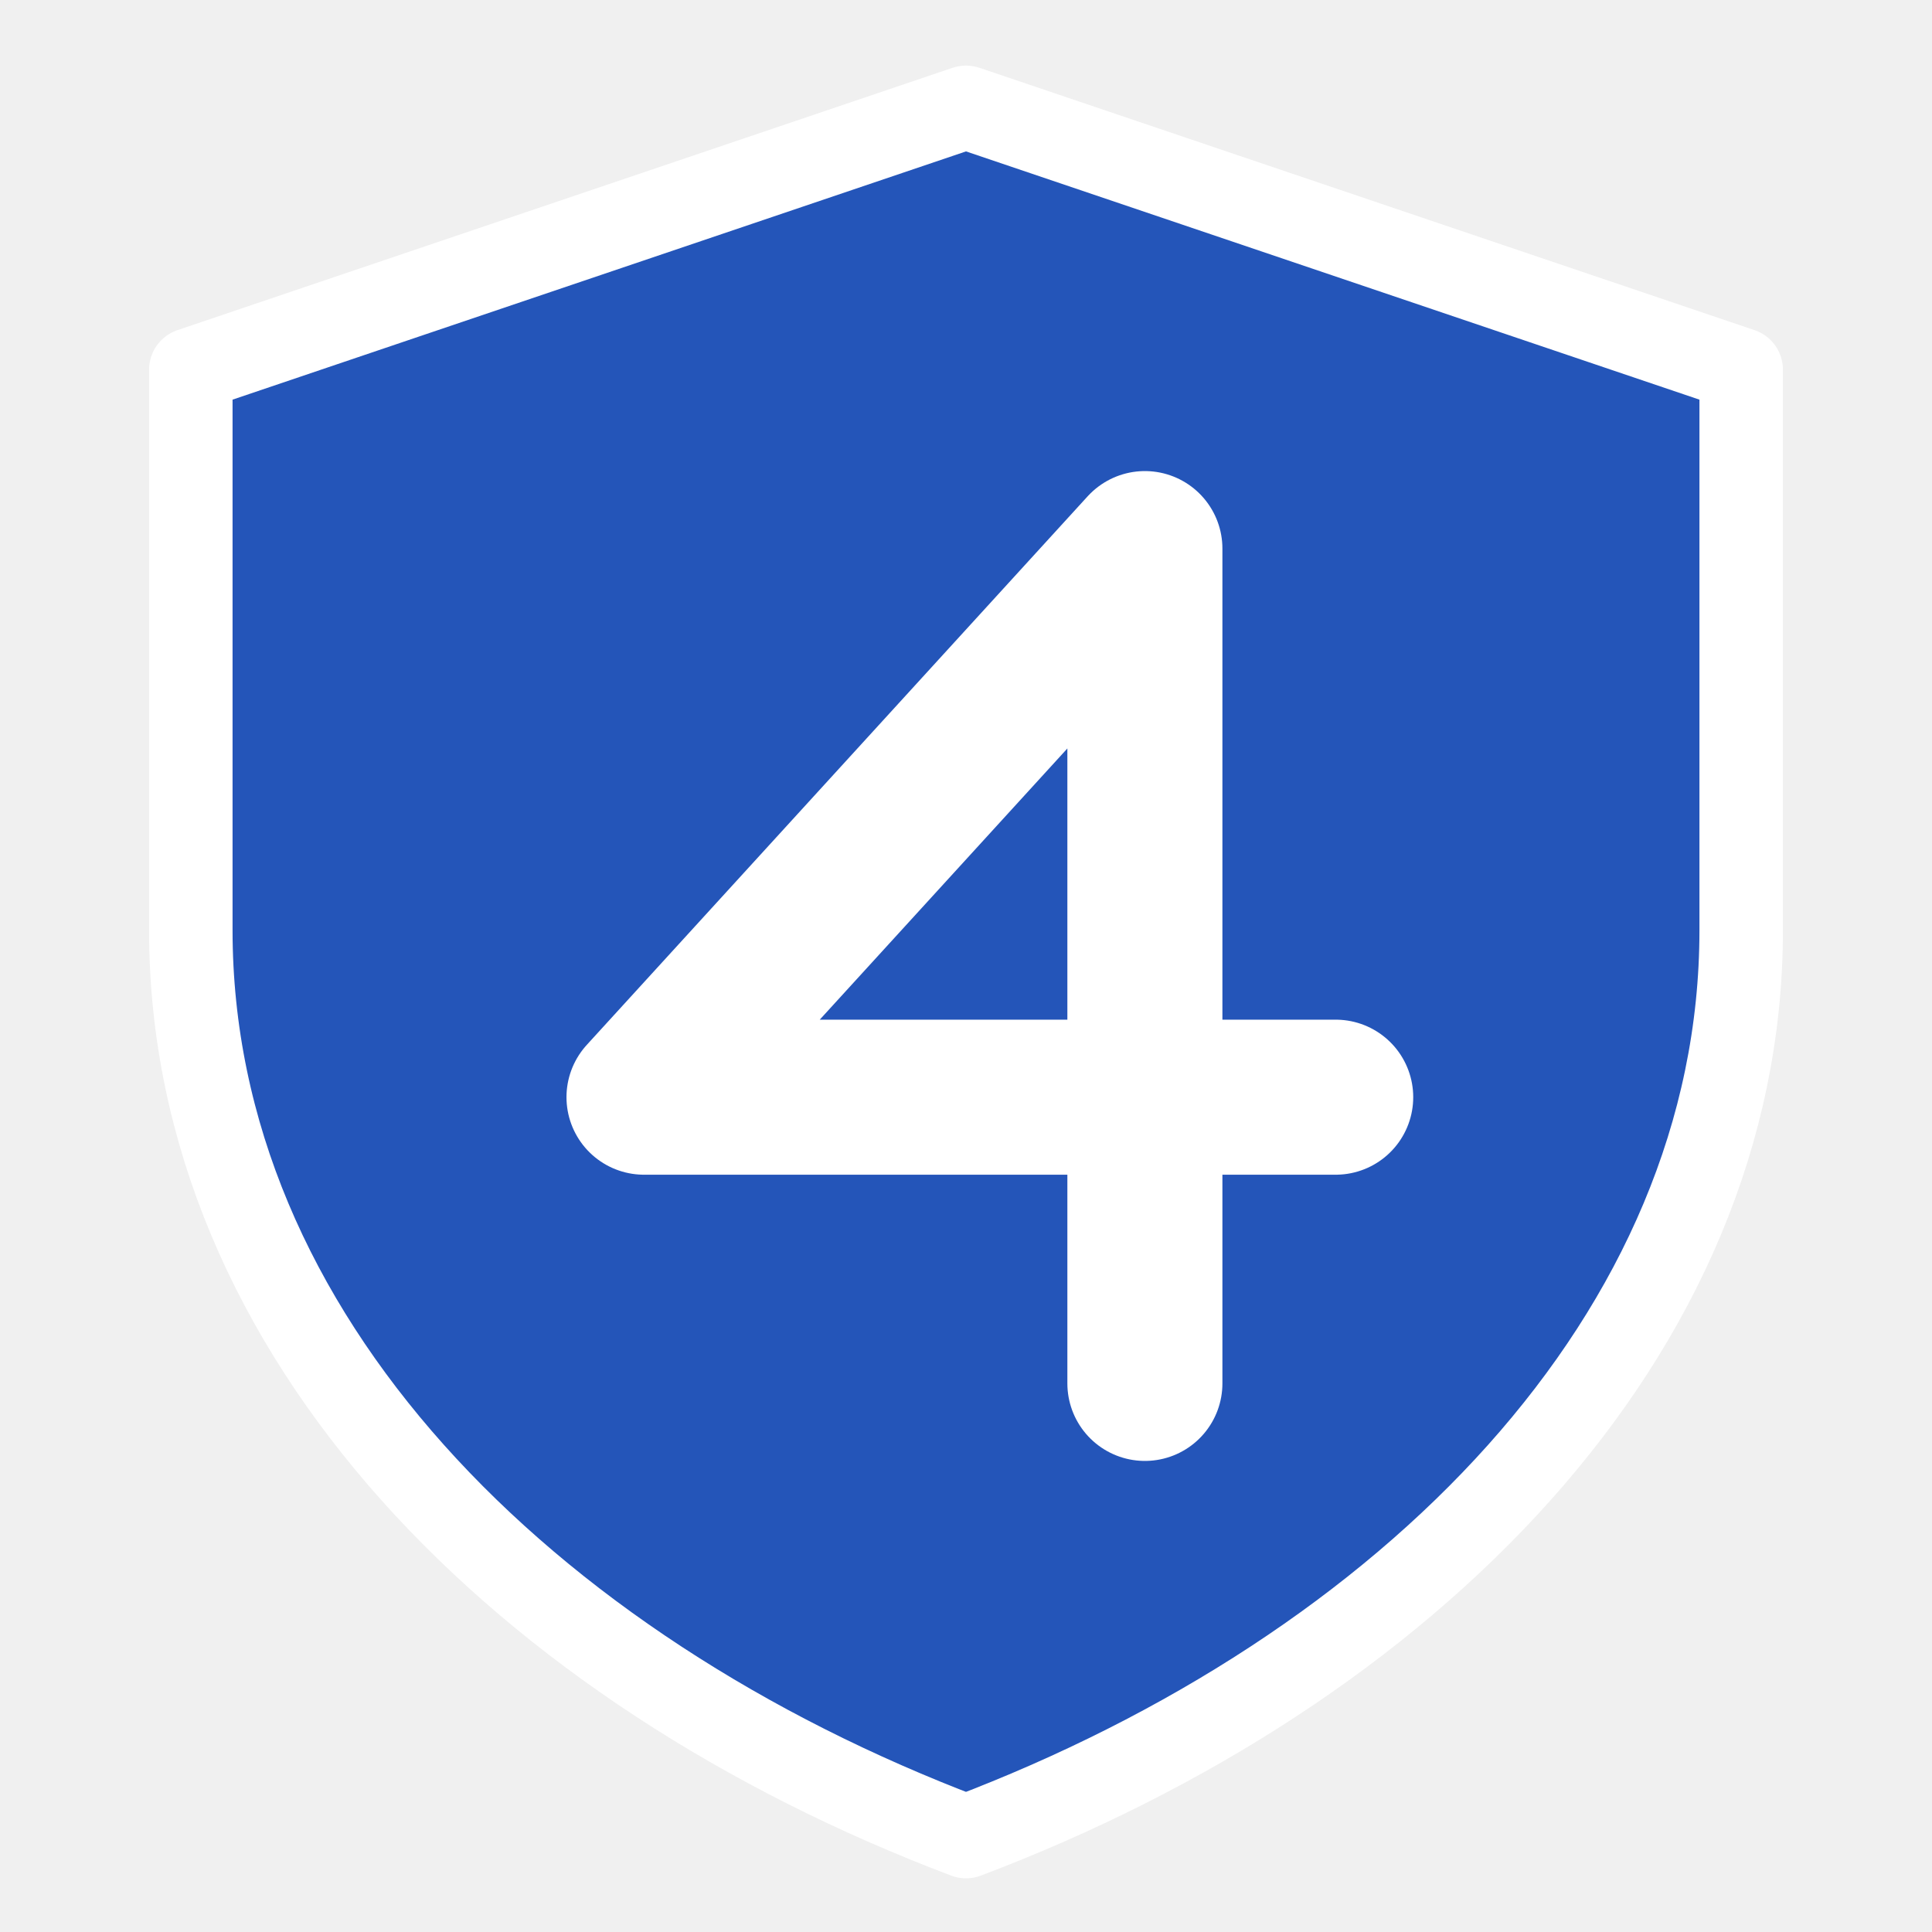
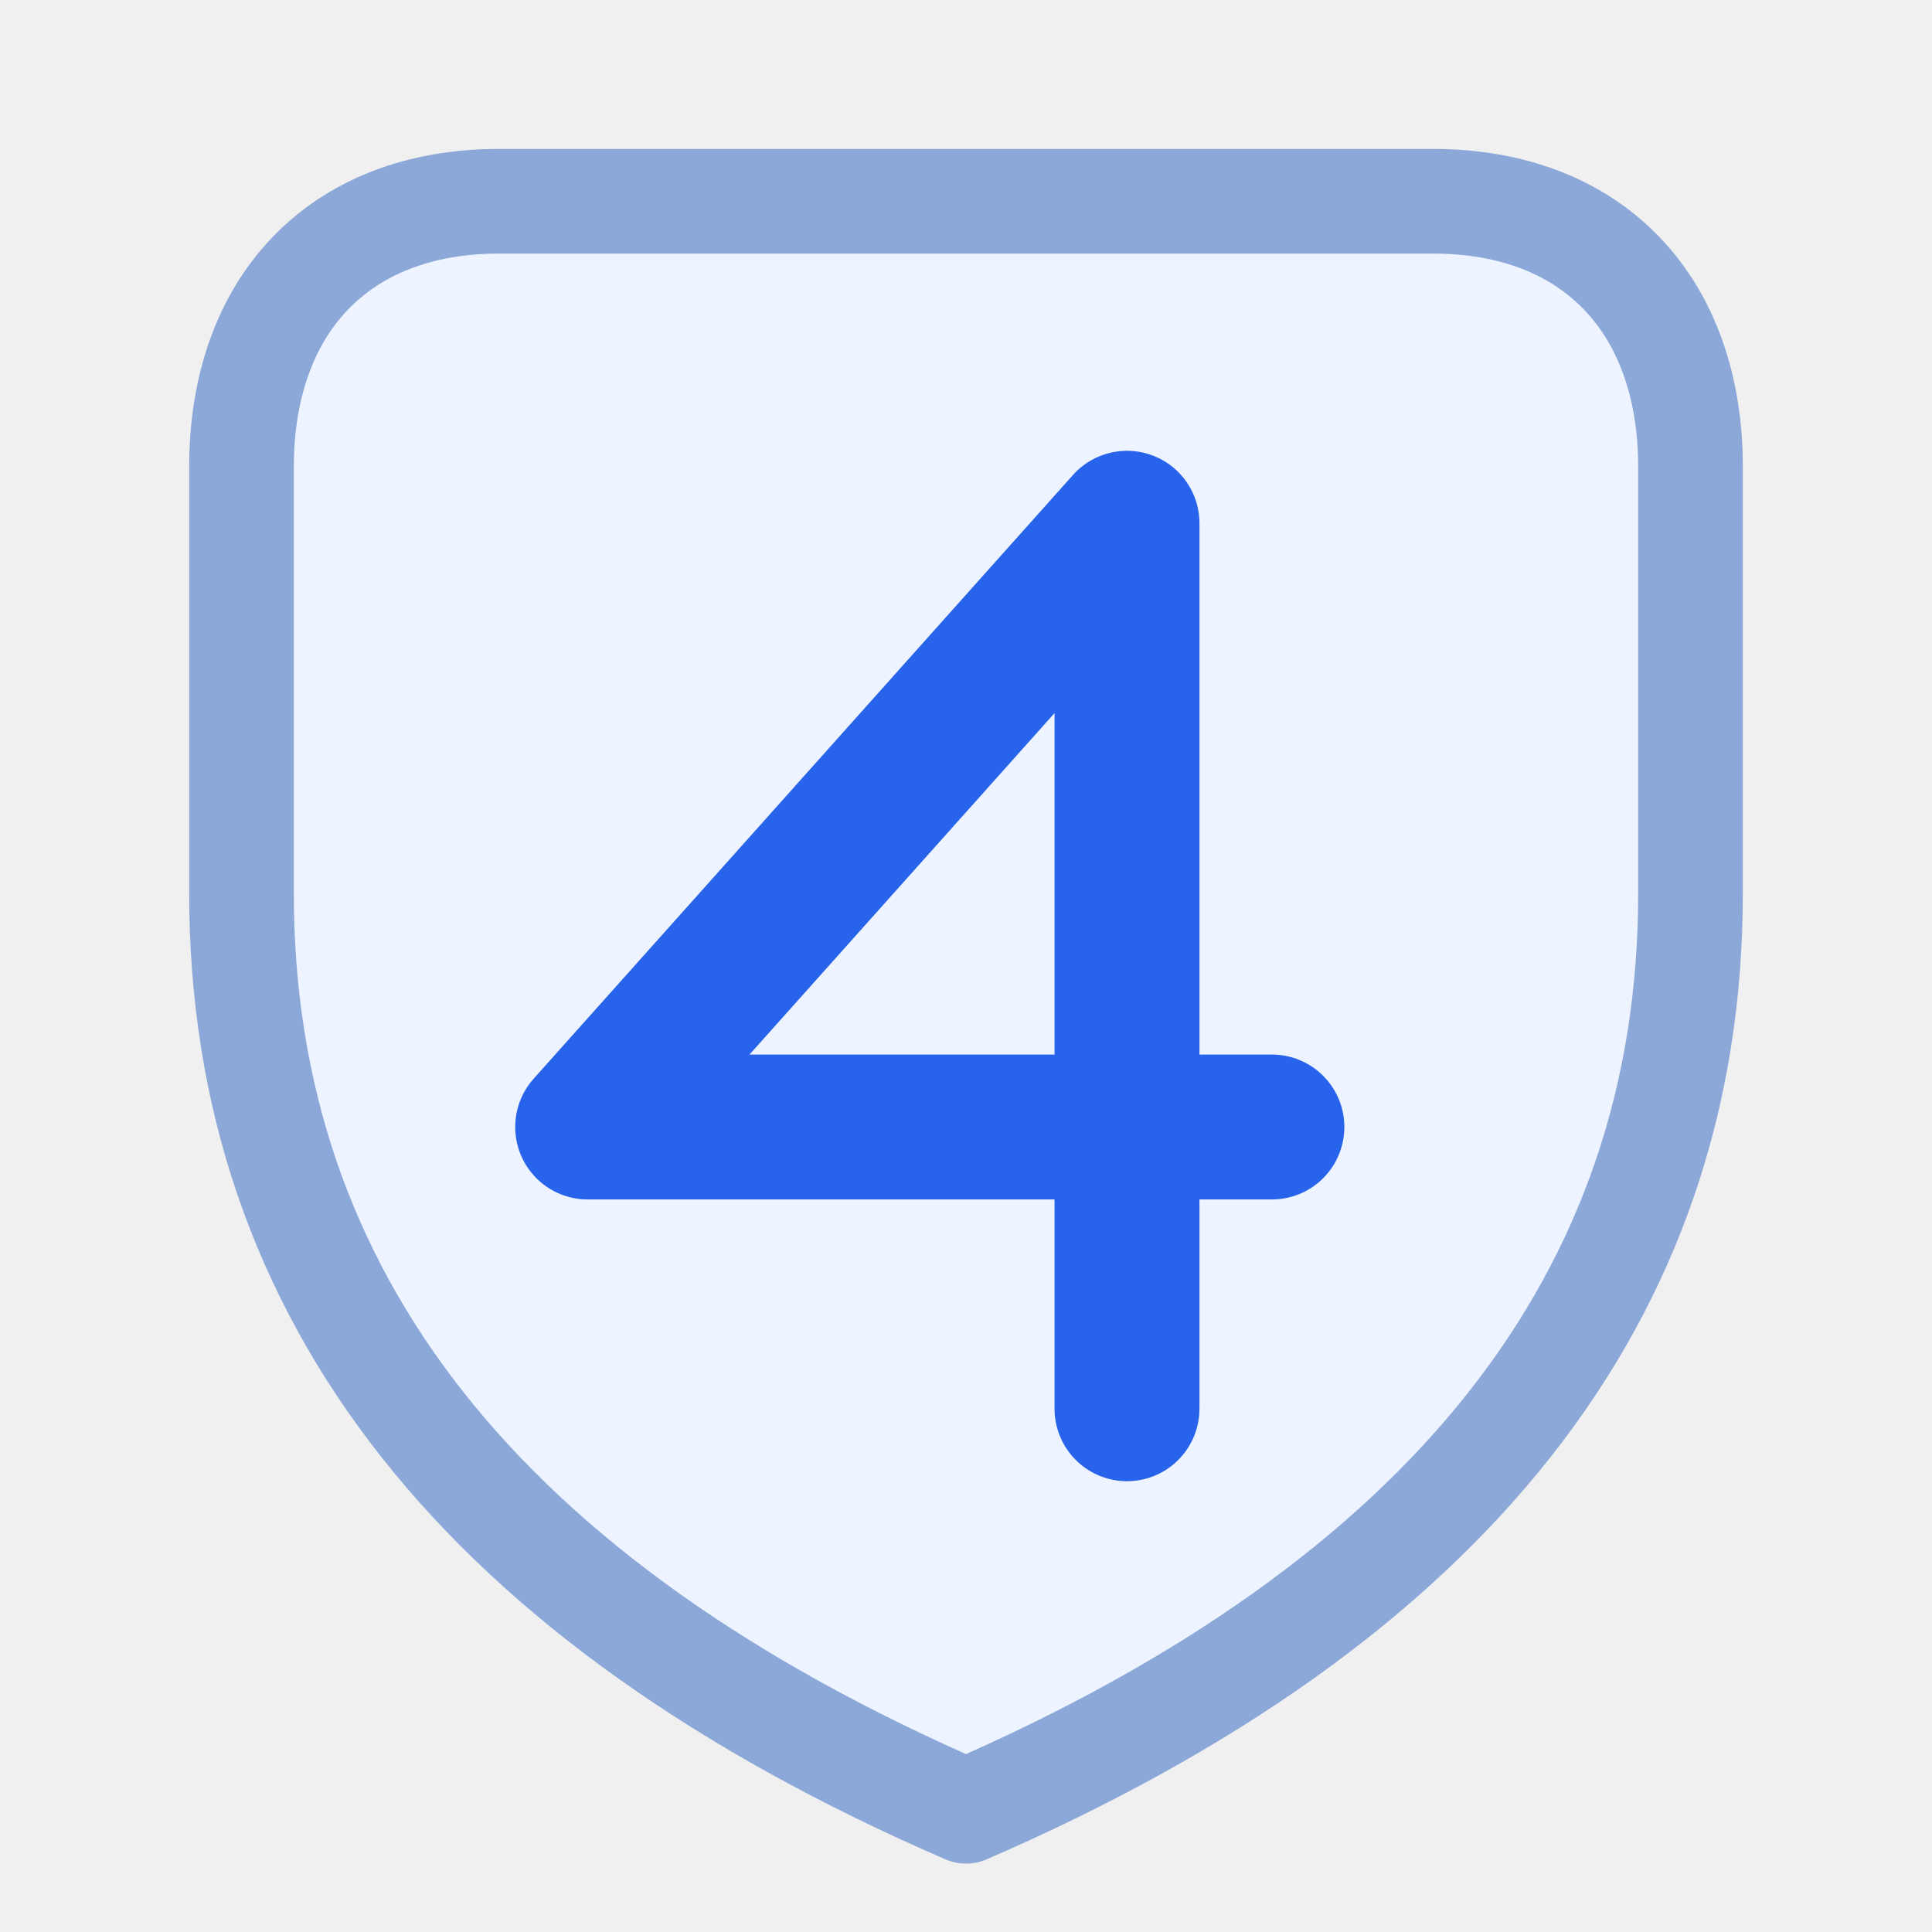
- <svg xmlns="http://www.w3.org/2000/svg" width="81" height="81" viewBox="0 0 81 81">
-   <path d="M40.5 4.5 L73 15.5 V39 C73 56 59 70 40.5 77 C22 70 8 56 8 39 V15.5 Z" fill="#2455b9" stroke="#fff" stroke-width="3.5" stroke-linejoin="round" />
-   <path d="M48 58 V23 L27 46 H56" fill="none" stroke="#fff" stroke-width="6.5" stroke-linecap="round" stroke-linejoin="round" />
+ <svg xmlns="http://www.w3.org/2000/svg" width="96" height="96" viewBox="0 0 24 24">
+   <path d="M6.2 2.5h11.6c2 0 3.2 1.3 3.2 3.3v5.3c0 5-3 8.8-9 11.4-6-2.6-9-6.4-9-11.4V5.8c0-2 1.2-3.3 3.2-3.3Z" fill="#edf3ff" stroke="#8ca8d8" stroke-width="1.3" stroke-linejoin="round" />
+   <path transform="translate(-0.5 0)" d="M14.5 17.5v-11L7.8 14h8.5" fill="none" stroke="#2864eb" stroke-width="1.8" stroke-linecap="round" stroke-linejoin="round" />
</svg>
